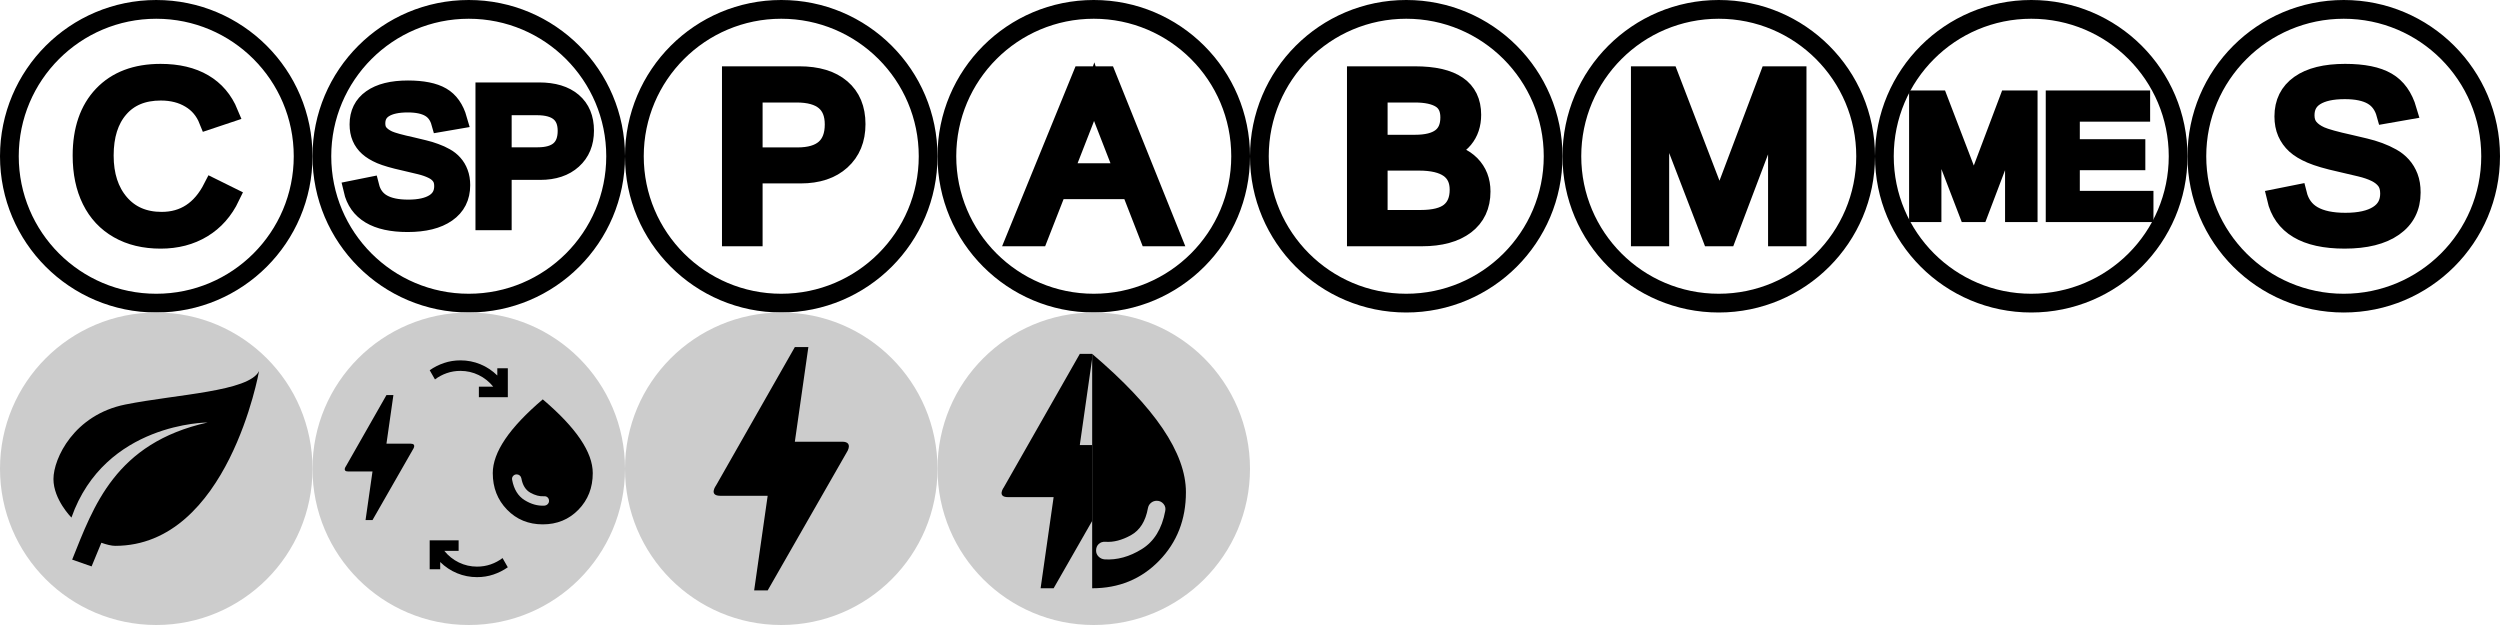
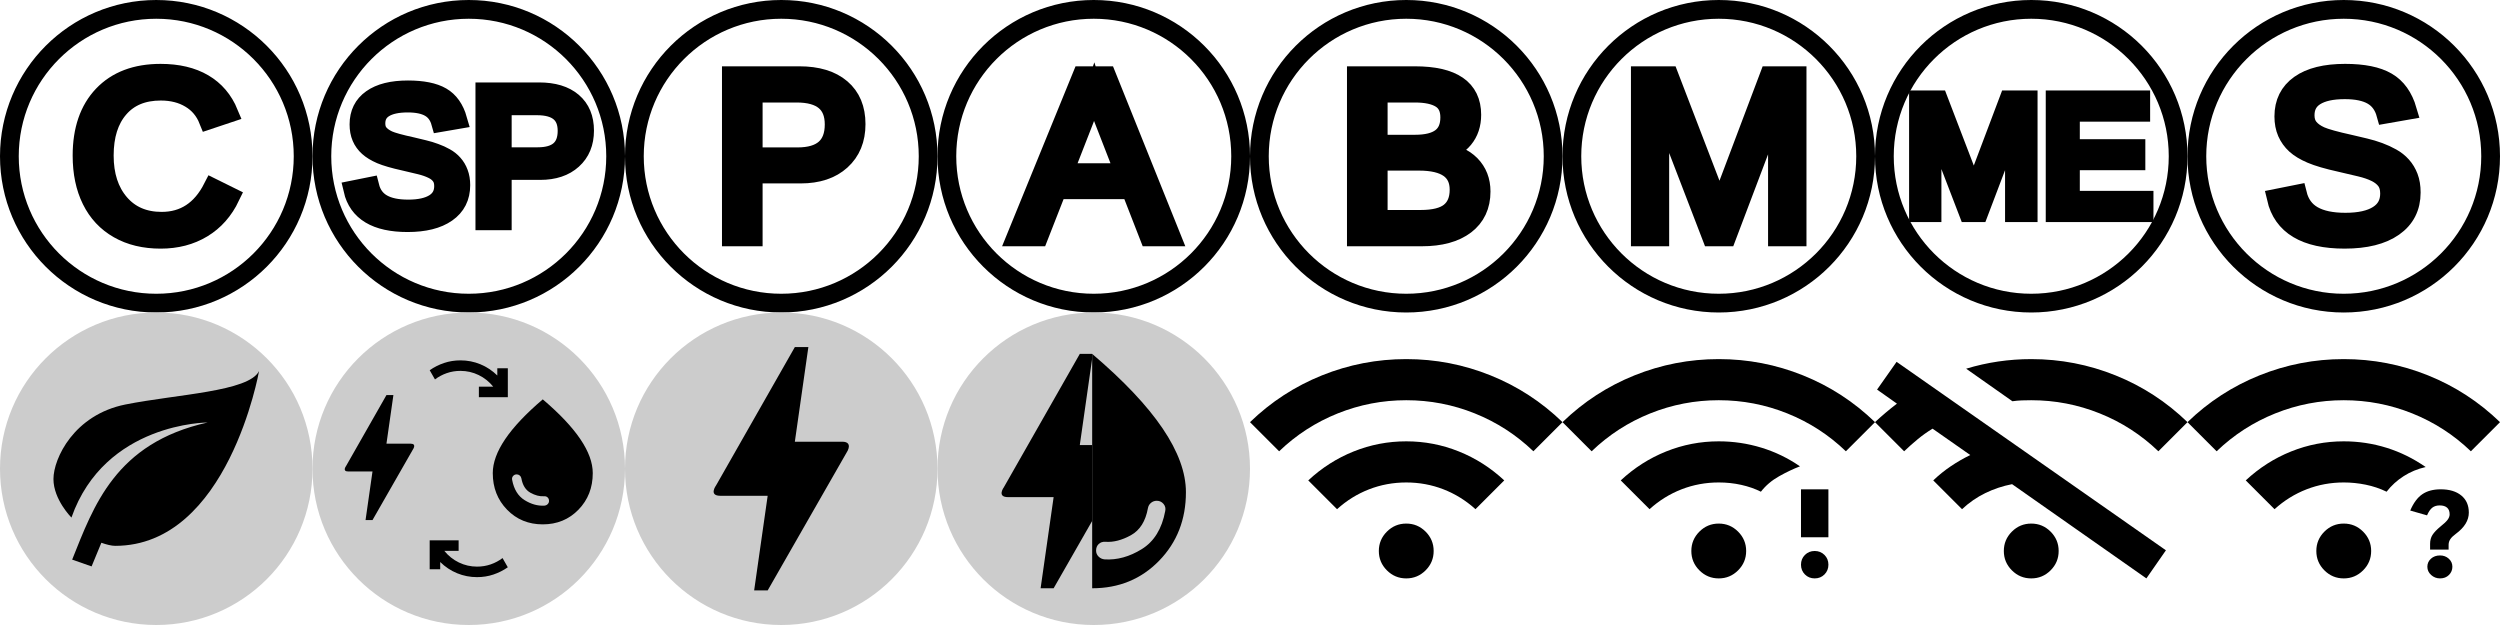
<svg xmlns="http://www.w3.org/2000/svg" width="1600" height="400" viewBox="0 0 423.333 105.833" version="1.1" id="svg5">
  <defs id="defs2" />
  <g id="layer1">
    <g id="g1303" transform="translate(277.1047,-198.2066)">
      <circle style="fill:none;stroke:#000000;stroke-width:3.175;stroke-dasharray:none;stroke-opacity:1" id="path234-3-1" cx="119.77" cy="224.665" r="24.871" />
      <text xml:space="preserve" style="font-style:normal;font-variant:normal;font-weight:normal;font-stretch:normal;font-size:39.688px;font-family:arial;-inkscape-font-specification:arial;fill:#000000;stroke:#000000;stroke-width:3.175;stroke-dasharray:none;stroke-opacity:1" x="106.544" y="238.327" id="text952-5-8">
        <tspan id="tspan950-6-7" style="font-style:normal;font-variant:normal;font-weight:normal;font-stretch:normal;font-size:39.688px;font-family:arial;-inkscape-font-specification:arial;fill:#000000;stroke-width:3.175" x="106.544" y="238.327">S</tspan>
      </text>
    </g>
    <g id="g1298" transform="translate(305.3055,-200.999)">
      <circle style="fill:none;stroke:#000000;stroke-width:3.175;stroke-dasharray:none;stroke-opacity:1" id="path234-3-6" cx="38.653" cy="227.457" r="24.871" />
      <text xml:space="preserve" style="font-style:normal;font-variant:normal;font-weight:normal;font-stretch:normal;font-size:27.781px;font-family:arial;-inkscape-font-specification:arial;fill:#000000;stroke:#000000;stroke-width:3.175;stroke-dasharray:none;stroke-opacity:1" x="17.274" y="237.014" id="text952-7-9">
        <tspan id="tspan950-5-2" style="font-style:normal;font-variant:normal;font-weight:normal;font-stretch:normal;font-size:27.781px;font-family:arial;-inkscape-font-specification:arial;fill:#000000;stroke-width:3.175" x="17.274" y="237.014">ME</tspan>
      </text>
    </g>
    <g id="g1293" transform="translate(174.5811,-134.8087)">
      <circle style="fill:none;stroke:#000000;stroke-width:3.175;stroke-dasharray:none;stroke-opacity:1" id="path234-3-3" cx="116.461" cy="161.267" r="24.871" />
      <text xml:space="preserve" style="font-style:normal;font-variant:normal;font-weight:normal;font-stretch:normal;font-size:39.688px;font-family:arial;-inkscape-font-specification:arial;fill:#000000;stroke:#000000;stroke-width:3.175;stroke-dasharray:none;stroke-opacity:1" x="99.931" y="174.919" id="text952-5-6">
        <tspan id="tspan950-6-0" style="font-style:normal;font-variant:normal;font-weight:normal;font-stretch:normal;font-size:39.688px;font-family:arial;-inkscape-font-specification:arial;fill:#000000;stroke-width:3.175" x="99.931" y="174.919">M</tspan>
      </text>
    </g>
    <g id="g1319" transform="translate(204.0001,-137.1601)">
      <circle style="fill:none;stroke:#000000;stroke-width:3.175;stroke-dasharray:none;stroke-opacity:1" id="path234-3-27" cx="34.125" cy="163.618" r="24.871" />
      <text xml:space="preserve" style="font-style:normal;font-variant:normal;font-weight:normal;font-stretch:normal;font-size:39.688px;font-family:arial;-inkscape-font-specification:arial;fill:#000000;stroke:#000000;stroke-width:3.175;stroke-dasharray:none;stroke-opacity:1" x="22.425" y="177.271" id="text952-5-0">
        <tspan id="tspan950-6-9" style="font-style:normal;font-variant:normal;font-weight:normal;font-stretch:normal;font-size:39.688px;font-family:arial;-inkscape-font-specification:arial;fill:#000000;stroke-width:3.175" x="22.425" y="177.271">B</tspan>
      </text>
    </g>
    <g id="g1283" transform="translate(72.41053,-68.41614)">
      <circle style="fill:none;stroke:#000000;stroke-width:3.175;stroke-dasharray:none;stroke-opacity:1" id="path234-3-2" cx="112.798" cy="94.874" r="24.871" />
      <text xml:space="preserve" style="font-style:normal;font-variant:normal;font-weight:normal;font-stretch:normal;font-size:39.688px;font-family:arial;-inkscape-font-specification:arial;fill:#000000;stroke:#000000;stroke-width:3.175;stroke-dasharray:none;stroke-opacity:1" x="99.562" y="108.527" id="text952-5-9">
        <tspan id="tspan950-6-1" style="font-style:normal;font-variant:normal;font-weight:normal;font-stretch:normal;font-size:39.688px;font-family:arial;-inkscape-font-specification:arial;fill:#000000;stroke-width:3.175" x="99.562" y="108.527">A</tspan>
      </text>
    </g>
    <g id="g1314" transform="translate(98.16672,-73.32114)">
      <circle style="fill:none;stroke:#000000;stroke-width:3.175;stroke-dasharray:none;stroke-opacity:1" id="path234-3" cx="34.125" cy="99.779" r="24.871" />
      <text xml:space="preserve" style="font-style:normal;font-variant:normal;font-weight:normal;font-stretch:normal;font-size:39.688px;font-family:arial;-inkscape-font-specification:arial;fill:#000000;stroke:#000000;stroke-width:3.175;stroke-dasharray:none;stroke-opacity:1" x="22.425" y="113.432" id="text952-5">
        <tspan id="tspan950-6" style="font-style:normal;font-variant:normal;font-weight:normal;font-stretch:normal;font-size:39.688px;font-family:arial;-inkscape-font-specification:arial;fill:#000000;stroke-width:3.175" x="22.425" y="113.432">P</tspan>
      </text>
    </g>
    <g id="g1273" transform="translate(-31.49355,-6.348739)">
      <circle style="fill:none;stroke:#000000;stroke-width:3.175;stroke-dasharray:none;stroke-opacity:1" id="path234-6" cx="110.869" cy="32.807" r="24.871" />
      <text xml:space="preserve" style="font-style:normal;font-variant:normal;font-weight:normal;font-stretch:normal;font-size:31.75px;font-family:arial;-inkscape-font-specification:arial;fill:#000000;stroke:#000000;stroke-width:3.175;stroke-dasharray:none;stroke-opacity:1" x="89.808" y="43.737" id="text952-7">
        <tspan id="tspan950-5" style="font-style:normal;font-variant:normal;font-weight:normal;font-stretch:normal;font-size:31.75px;font-family:arial;-inkscape-font-specification:arial;fill:#000000;stroke-width:3.175" x="89.808" y="43.737">SP</tspan>
      </text>
    </g>
    <g id="g1268" transform="translate(-7.66662,-9.482223)">
      <circle style="fill:none;stroke:#000000;stroke-width:3.175;stroke-dasharray:none;stroke-opacity:1" id="path234" cx="34.125" cy="35.941" r="24.871" />
      <text xml:space="preserve" style="font-style:normal;font-variant:normal;font-weight:normal;font-stretch:normal;font-size:39.688px;font-family:arial;-inkscape-font-specification:arial;fill:#000000;stroke:#000000;stroke-width:3.175;stroke-dasharray:none;stroke-opacity:1" x="19.543" y="49.603" id="text952">
        <tspan id="tspan950" style="font-style:normal;font-variant:normal;font-weight:normal;font-stretch:normal;font-size:39.688px;font-family:arial;-inkscape-font-specification:arial;fill:#000000;stroke-width:3.175" x="19.543" y="49.603">C</tspan>
      </text>
    </g>
    <g id="g4923" transform="translate(-36.72433,-142.6172)">
      <circle style="fill:#cccccc;stroke:#cccccc;stroke-width:3.175;stroke-dasharray:none" id="path1543" cx="169.016" cy="221.992" r="24.871" />
      <path d="m 166.716,242.595 h -2.289 l 2.289,-16.025 h -8.012 c -2.014,0 -0.755,-1.717 -0.709,-1.786 2.953,-5.219 7.394,-13.003 13.323,-23.396 h 2.289 l -2.289,16.025 h 8.035 c 0.916,0 1.419,0.435 0.916,1.511 -9.042,15.773 -13.552,23.671 -13.552,23.671 z" id="path1404" style="stroke-width:0.265" />
    </g>
    <g id="g4901" transform="translate(-6.211412,-10.93744)">
      <circle style="fill:#cccccc;stroke:#cccccc;stroke-width:3.175;stroke-dasharray:none" id="path1543-2" cx="32.67" cy="90.312" r="24.871" />
      <path d="m 41.373,82.479 c -15.666,3.481 -19.322,14.221 -22.942,23.221 l 3.29,1.149 1.654,-4.004 c 0.836,0.296 1.706,0.522 2.333,0.522 19.147,0 24.369,-29.592 24.369,-29.592 -1.741,3.481 -13.925,3.917 -22.629,5.657 -8.703,1.741 -12.185,9.139 -12.185,12.62 0,3.481 3.046,6.528 3.046,6.528 5.657,-16.101 23.064,-16.101 23.064,-16.101 z" id="path3415" style="stroke-width:0.265" />
    </g>
    <g id="g4917" transform="translate(-98.18834,-88.02716)">
      <circle style="fill:#cccccc;stroke:#cccccc;stroke-width:3.175;stroke-dasharray:none" id="path1543-2-7" cx="177.563" cy="167.402" r="24.871" />
      <g id="g4883" transform="translate(-1.455212,-1.290259)">
        <path d="m 191.844,174.935 q 0.318,-0.028 0.542,-0.251 0.225,-0.225 0.225,-0.542 0,-0.37 -0.238,-0.595 -0.238,-0.225 -0.609,-0.198 -1.085,0.079 -2.302,-0.595 -1.217,-0.675 -1.535,-2.447 -0.053,-0.291 -0.278,-0.476 -0.225,-0.185 -0.516,-0.185 -0.37,0 -0.609,0.278 -0.238,0.278 -0.159,0.648 0.45,2.408 2.117,3.44 1.667,1.032 3.36,0.926 z m -6.337,0.688 q -2.421,-2.487 -2.421,-6.191 0,-2.646 2.103,-5.755 2.103,-3.109 6.363,-6.734 4.26,3.625 6.363,6.734 2.103,3.109 2.103,5.755 0,3.704 -2.421,6.191 -2.421,2.487 -6.046,2.487 -3.625,0 -6.046,-2.487 z" id="path4119" style="stroke-width:0.007" />
        <path d="m 162.719,177.384 h -1.176 l 1.176,-8.231 h -4.116 c -1.035,0 -0.388,-0.882 -0.364,-0.917 1.517,-2.681 3.798,-6.679 6.844,-12.018 h 1.176 l -1.176,8.231 h 4.128 c 0.47,0 0.729,0.223 0.47,0.776 -4.645,8.102 -6.961,12.159 -6.961,12.159 z" id="path1404-5" style="stroke-width:0.265" />
        <g id="g4858" transform="translate(3.6138)">
          <path d="m 177.12,156.575 v -1.782 h 2.428 c -0.683,-0.846 -1.507,-1.503 -2.472,-1.971 -0.965,-0.468 -1.99,-0.702 -3.073,-0.702 -0.817,0 -1.589,0.126 -2.316,0.379 -0.728,0.253 -1.396,0.609 -2.004,1.069 l -0.891,-1.559 c 0.742,-0.52 1.552,-0.928 2.428,-1.225 0.876,-0.297 1.804,-0.445 2.784,-0.445 1.173,0 2.294,0.219 3.363,0.657 1.069,0.438 2.027,1.073 2.873,1.904 v -1.225 h 1.782 v 4.9 z" id="path4805" style="stroke-width:0.007" />
          <path d="m 173.69,180.81 v 1.782 h -2.428 c 0.683,0.846 1.507,1.503 2.472,1.971 0.965,0.468 1.99,0.702 3.073,0.702 0.817,0 1.589,-0.126 2.316,-0.379 0.728,-0.253 1.396,-0.609 2.004,-1.069 l 0.891,1.559 c -0.742,0.52 -1.552,0.928 -2.428,1.225 -0.876,0.297 -1.804,0.445 -2.784,0.445 -1.173,0 -2.294,-0.219 -3.363,-0.657 -1.069,-0.438 -2.027,-1.073 -2.873,-1.904 v 1.225 h -1.782 v -4.9 z" id="path4805-9" style="stroke-width:0.007" />
        </g>
      </g>
    </g>
    <g id="g2367" transform="translate(8.0265809e-7,-0.2706224)">
      <circle style="display:inline;fill:#cccccc;stroke:#cccccc;stroke-width:3.175;stroke-dasharray:none" id="path1543-2-7-9" cx="185.208" cy="79.646" r="24.871" />
      <path id="path4119-35-9" clip-path="none" style="stroke-width:0.007" d="M 131.779 138.025 L 131.779 177.712 C 127.248 177.712 123.469 176.158 120.443 173.049 C 117.417 169.94 115.904 166.071 115.904 161.44 C 115.904 158.133 117.218 154.537 119.848 150.65 C 122.477 146.764 126.454 142.556 131.779 138.025 z M 120.847 162.896 C 120.384 162.896 120.004 163.07 119.706 163.418 C 119.409 163.765 119.31 164.17 119.409 164.633 C 119.971 167.643 121.294 169.792 123.378 171.082 C 125.461 172.372 127.561 172.951 129.678 172.819 L 129.678 172.818 C 130.075 172.783 130.414 172.626 130.695 172.347 C 130.976 172.066 131.117 171.727 131.117 171.33 C 131.117 170.867 130.968 170.495 130.671 170.214 C 130.373 169.933 129.993 169.809 129.53 169.842 C 128.174 169.941 126.735 169.568 125.214 168.725 C 123.692 167.882 122.733 166.352 122.336 164.136 C 122.27 163.772 122.096 163.475 121.815 163.243 C 121.534 163.012 121.211 162.896 120.847 162.896 z " transform="matrix(-1,0,0,1,316.7208,-77.82715)" />
      <path id="path1404-5-7-3" clip-path="none" style="display:inline;stroke-width:0.265" d="M 140.415 118.197 C 134.705 128.207 130.427 135.704 127.583 140.731 C 127.539 140.797 126.326 142.451 128.266 142.451 L 135.983 142.451 L 133.778 157.885 L 135.983 157.885 C 135.983 157.885 138.642 153.237 142.511 146.479 L 142.511 133.631 L 140.415 133.631 L 142.511 118.961 L 142.511 118.197 L 140.415 118.197 z " transform="translate(42.43095,-57.99955)" />
    </g>
+     <path d="m 216.599,76.416 -4.932,-4.932 q 5.338,-5.164 12.185,-7.92 6.847,-2.756 14.274,-2.756 7.427,0 14.274,2.756 6.847,2.756 12.185,7.92 l -4.932,4.932 q -4.352,-4.178 -9.922,-6.412 -5.57,-2.234 -11.604,-2.234 -6.034,0 -11.605,2.234 -5.57,2.234 -9.922,6.412 z m 9.806,9.806 -4.874,-4.874 q 3.423,-3.191 7.688,-4.903 4.265,-1.712 8.906,-1.712 4.642,0 8.906,1.712 4.265,1.712 7.688,4.903 l -4.874,4.874 q -2.437,-2.205 -5.425,-3.365 -2.988,-1.16 -6.295,-1.16 -3.307,0 -6.295,1.16 -2.988,1.16 -5.425,3.365 z m 8.442,10.357 q -1.364,-1.364 -1.364,-3.278 0,-1.915 1.364,-3.278 1.364,-1.364 3.278,-1.364 1.915,0 3.278,1.364 1.363,1.364 1.363,3.278 0,1.915 -1.363,3.278 -1.364,1.364 -3.278,1.364 -1.915,0 -3.278,-1.364 z" id="path355" style="stroke-width:0.007" />
+     <path d="m 305.635,97.275 q -0.668,-0.667 -0.668,-1.654 0,-0.986 0.668,-1.654 0.668,-0.667 1.654,-0.667 0.986,0 1.654,0.667 0.668,0.667 0.668,1.654 0,0.986 -0.668,1.654 -0.668,0.667 -1.654,0.667 -0.986,0 -1.654,-0.667 z m -0.668,-6.295 v -8.123 h 4.642 v 8.123 z m -35.452,-14.564 -4.932,-4.932 q 5.338,-5.164 12.185,-7.92 6.847,-2.756 14.274,-2.756 7.427,0 14.274,2.756 6.847,2.756 12.185,7.92 l -4.932,4.932 q -4.352,-4.178 -9.922,-6.412 -5.57,-2.234 -11.604,-2.234 -6.034,0 -11.605,2.234 -5.57,2.234 -9.922,6.412 z m 18.248,20.163 q -1.363,-1.364 -1.363,-3.278 0,-1.915 1.363,-3.278 1.364,-1.364 3.278,-1.364 1.915,0 3.278,1.364 1.364,1.364 1.364,3.278 0,1.915 -1.364,3.278 -1.364,1.364 -3.278,1.364 -1.915,0 -3.278,-1.364 z m -8.442,-10.357 -4.874,-4.874 q 3.423,-3.191 7.688,-4.903 4.265,-1.712 8.906,-1.712 3.713,0 7.224,1.073 3.51,1.073 6.528,3.162 -1.683,0.638 -3.539,1.683 -1.857,1.044 -3.075,2.611 -1.509,-0.754 -3.336,-1.16 -1.828,-0.406 -3.8,-0.406 -3.307,0 -6.295,1.16 -2.988,1.16 -5.425,3.365 z" id="path601" style="stroke-width:0.007" />
+     <path d="m 332.238,86.222 -4.874,-4.874 q 1.393,-1.335 2.988,-2.408 1.596,-1.073 3.278,-1.886 l -6.382,-4.468 q -1.335,0.812 -2.495,1.77 -1.16,0.957 -2.321,2.06 l -4.932,-4.932 q 0.87,-0.812 1.799,-1.596 0.928,-0.783 1.915,-1.538 l -3.365,-2.379 3.307,-4.7 45.606,31.912 -3.307,4.758 -22.745,-15.956 q -2.379,0.464 -4.526,1.509 -2.147,1.044 -3.946,2.727 z m 8.529,-18.277 -7.833,-5.512 q 2.669,-0.812 5.425,-1.218 2.756,-0.406 5.599,-0.406 7.427,0 14.274,2.756 6.847,2.756 12.185,7.92 l -4.932,4.932 q -4.352,-4.178 -9.922,-6.412 -5.57,-2.234 -11.604,-2.234 -0.812,0 -1.596,0.029 -0.783,0.029 -1.596,0.145 z m -0.088,28.634 q -1.364,-1.364 -1.364,-3.278 0,-1.915 1.364,-3.278 1.364,-1.364 3.278,-1.364 1.915,0 3.278,1.364 1.364,1.364 1.364,3.278 0,1.915 -1.364,3.278 -1.364,1.364 -3.278,1.364 -1.915,0 -3.278,-1.364 z" id="path801" style="stroke-width:0.007" />
+     <path d="m 413.179,97.942 q -0.87,0 -1.509,-0.58 -0.639,-0.58 -0.639,-1.393 0,-0.812 0.61,-1.364 0.609,-0.551 1.538,-0.551 0.87,0 1.48,0.551 0.61,0.551 0.61,1.364 0,0.812 -0.581,1.393 -0.58,0.58 -1.508,0.58 z m -1.683,-4.874 v -0.986 q 0,-0.87 0.406,-1.509 0.406,-0.639 1.393,-1.451 0.812,-0.639 1.161,-1.102 0.348,-0.464 0.348,-0.928 0,-0.754 -0.435,-1.131 -0.435,-0.377 -1.247,-0.377 -0.754,0 -1.247,0.377 -0.493,0.377 -0.899,1.305 l -2.843,-0.812 q 0.812,-1.915 2.031,-2.756 1.218,-0.841 3.133,-0.841 2.205,0 3.481,1.044 1.276,1.044 1.276,2.901 0,0.986 -0.551,1.886 -0.551,0.899 -1.654,1.712 -0.639,0.464 -0.928,0.899 -0.29,0.435 -0.29,0.957 v 0.812 z m -36.148,-16.652 -4.932,-4.932 q 5.338,-5.164 12.185,-7.92 6.847,-2.756 14.274,-2.756 7.427,0 14.274,2.756 6.847,2.756 12.185,7.92 l -4.932,4.932 q -4.352,-4.178 -9.922,-6.411 -5.57,-2.234 -11.604,-2.234 -6.034,0 -11.605,2.234 -5.57,2.234 -9.922,6.411 z m 18.248,20.163 q -1.364,-1.364 -1.364,-3.278 0,-1.915 1.364,-3.278 1.364,-1.364 3.278,-1.364 1.915,0 3.278,1.364 1.364,1.364 1.364,3.278 0,1.915 -1.364,3.278 -1.364,1.364 -3.278,1.364 -1.915,0 -3.278,-1.364 z m -8.442,-10.357 -4.874,-4.874 q 3.423,-3.191 7.688,-4.903 4.265,-1.712 8.906,-1.712 3.771,0 7.282,1.102 3.51,1.102 6.586,3.249 -2.031,0.464 -3.713,1.538 -1.683,1.073 -2.901,2.64 -1.683,-0.812 -3.539,-1.189 -1.857,-0.377 -3.713,-0.377 -3.307,0 -6.295,1.161 -2.988,1.16 -5.425,3.365 z" id="path1001" style="stroke-width:0.007" />
  </g>
</svg>
